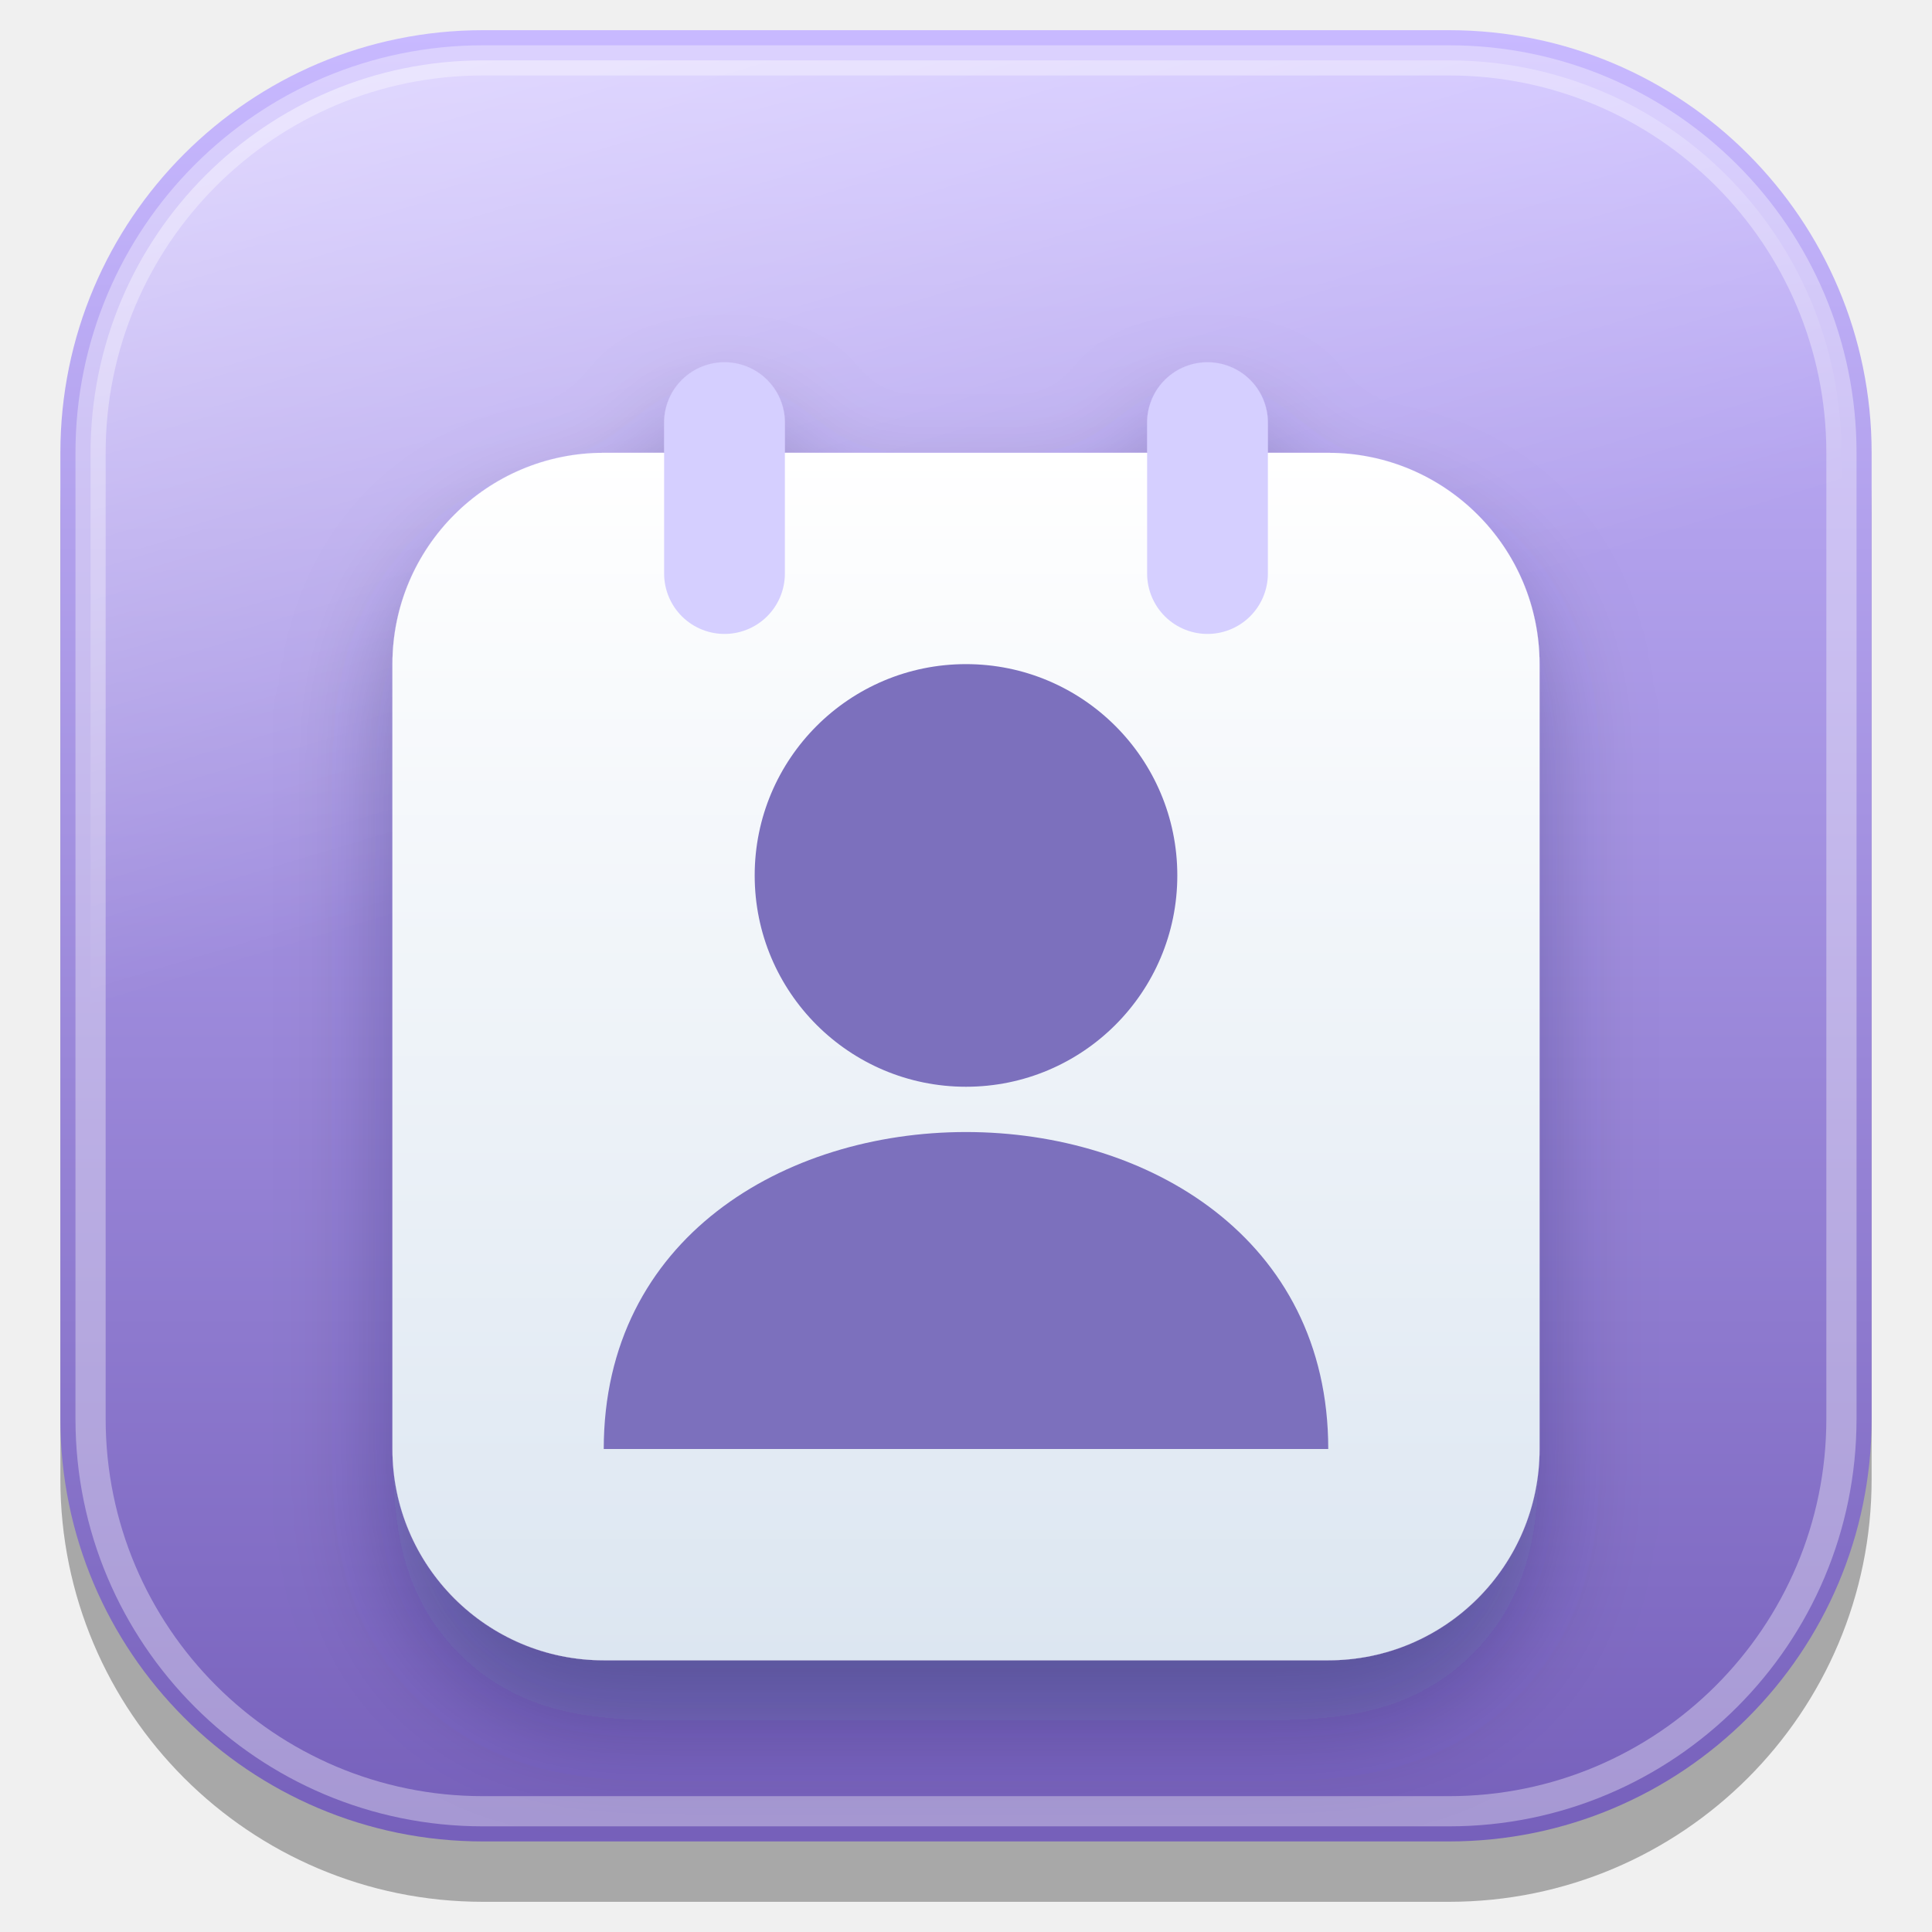
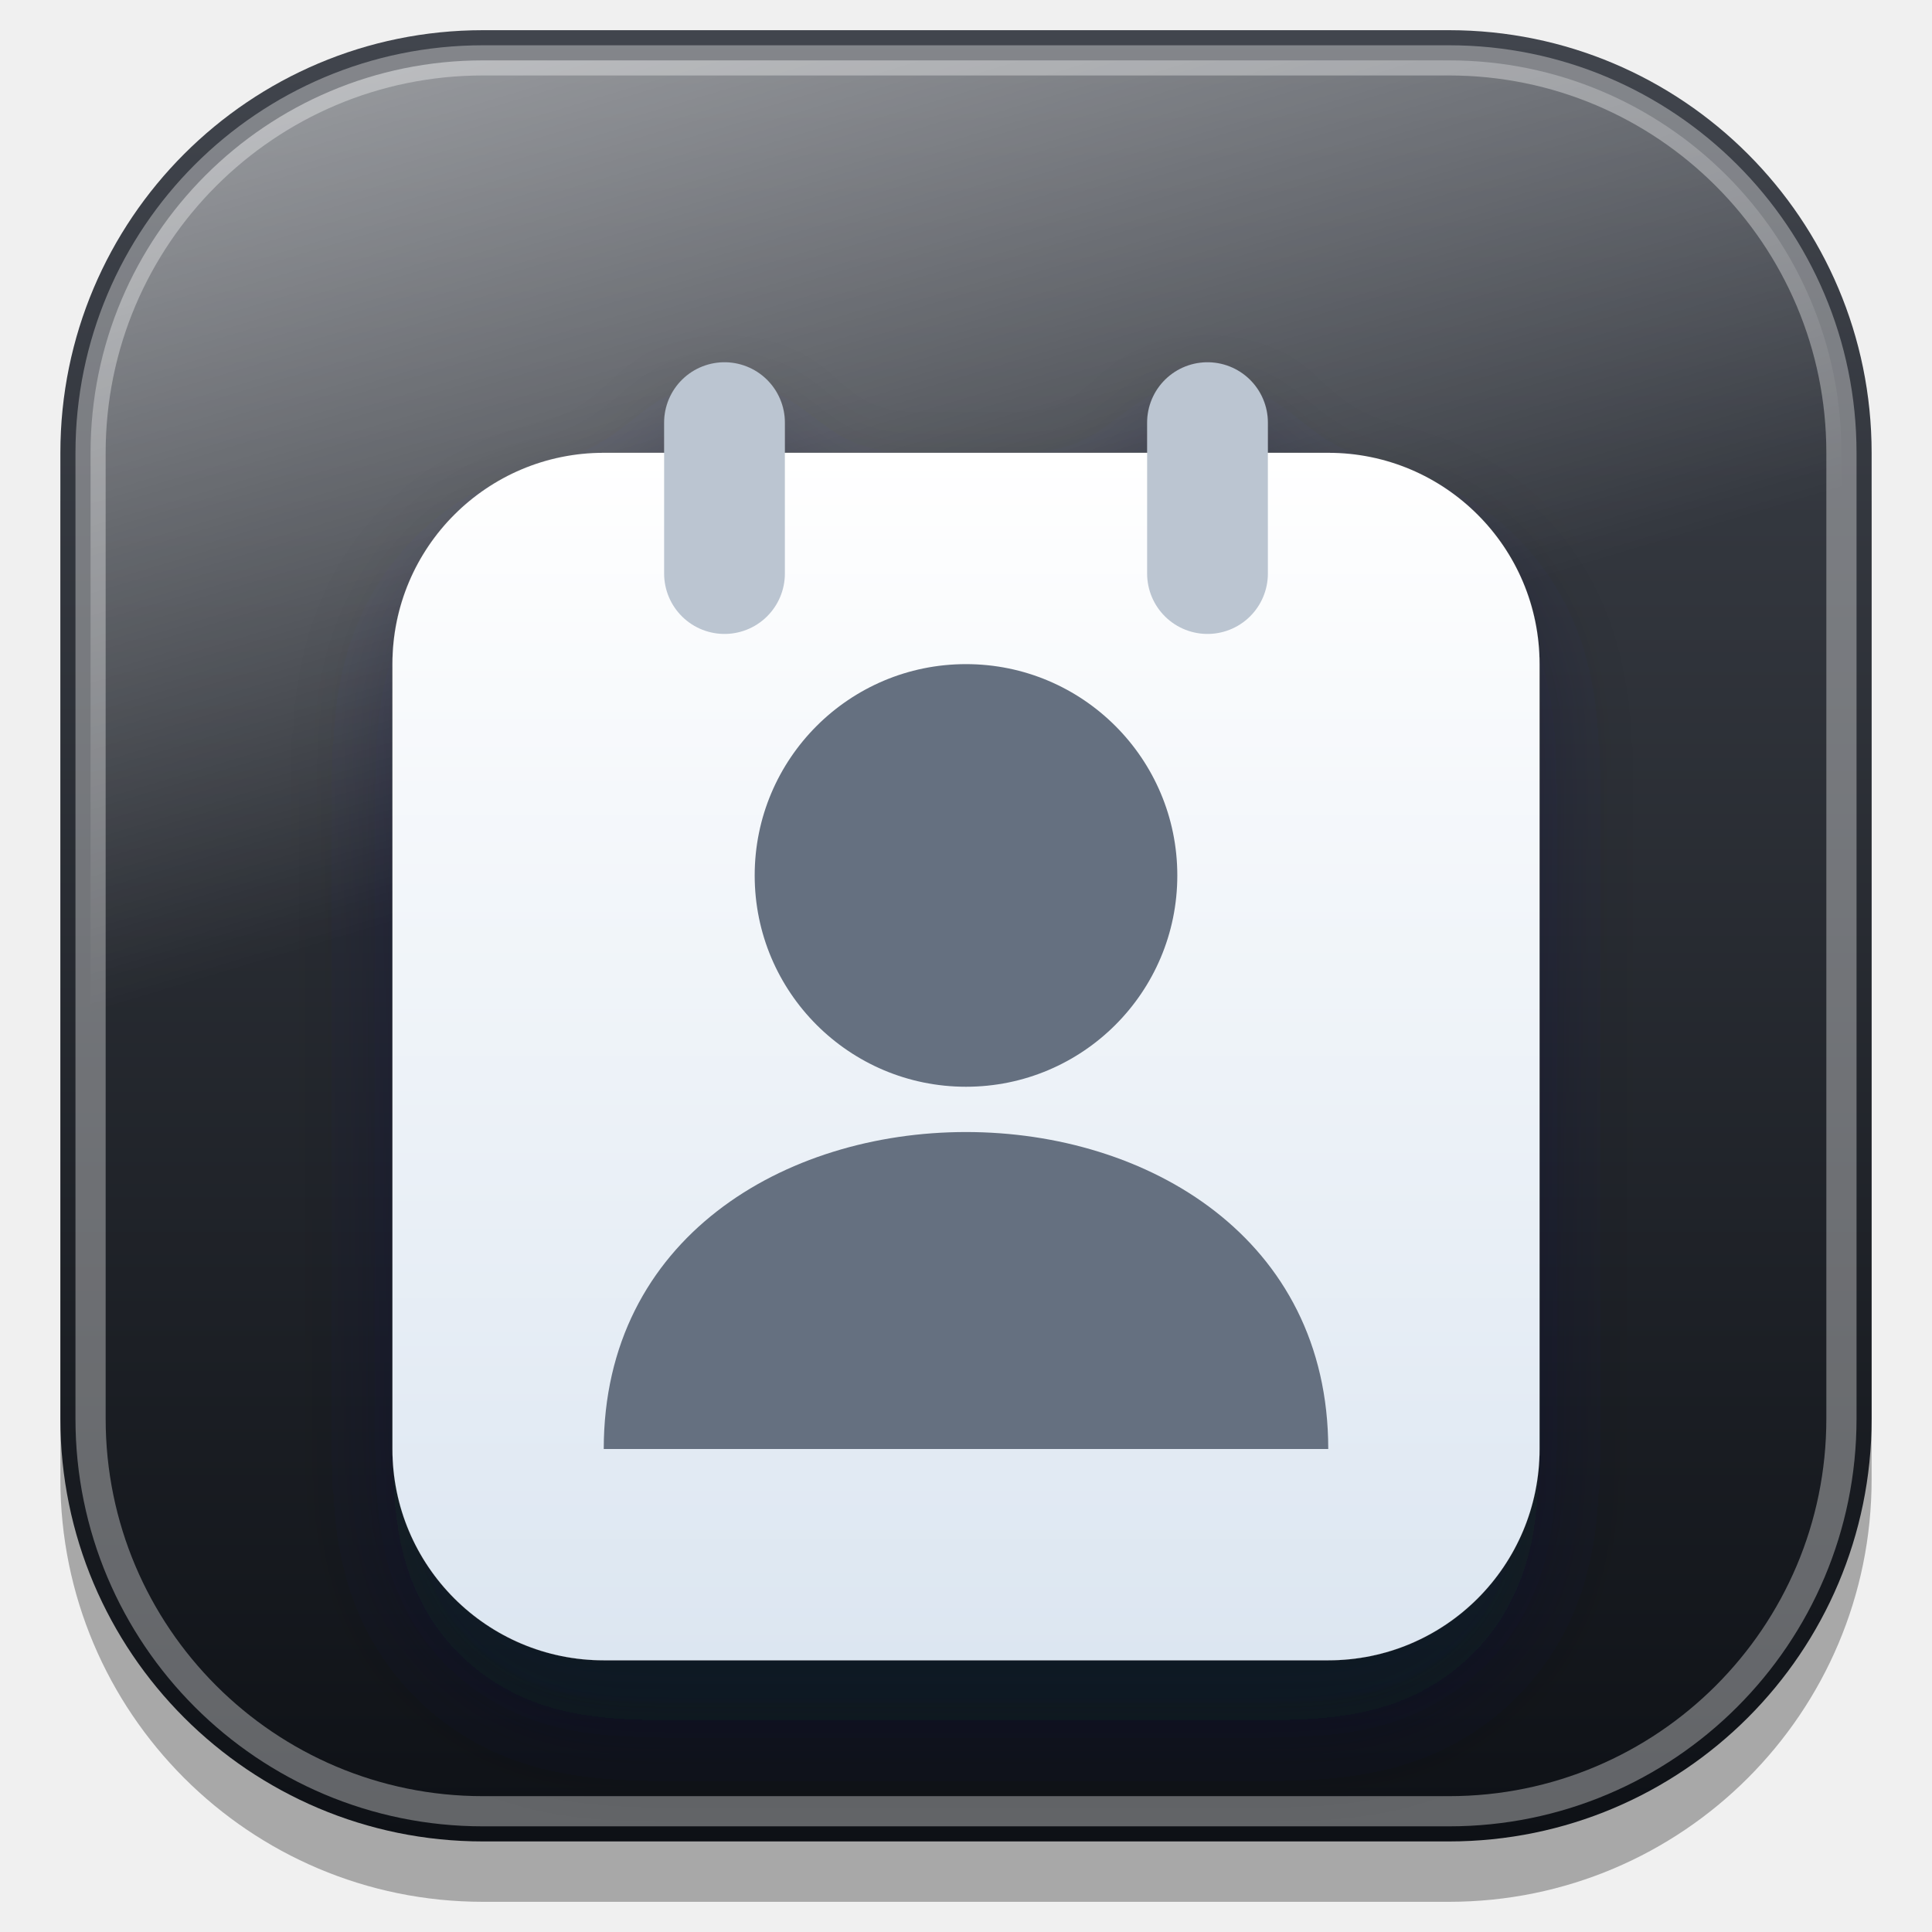
<svg xmlns="http://www.w3.org/2000/svg" viewBox="0 0 64 64">
  <defs>
    <linearGradient id="bg" x2="0" y2="1">
-       <stop stop-color="#c8b9ff" />
-       <stop offset="1" stop-color="#7660bb" />
+       <stop stop-color="#41454d" />
+       <stop offset="1" stop-color="#0e1116" />
    </linearGradient>
    <linearGradient id="object" x2="0" y2="1">
      <stop stop-color="#ffffff" />
      <stop offset="1" stop-color="#dce6f1" />
    </linearGradient>
    <linearGradient id="shine" x2=".3" y2="1">
      <stop stop-color="#fff" stop-opacity=".5" />
      <stop offset=".5" stop-color="#fff" stop-opacity="0" />
    </linearGradient>
    <filter id="shadow" x="-40%" y="-40%" width="180%" height="190%">
      <feDropShadow dx="0" dy="2" stdDeviation="1.8" flood-color="#0a203e" flood-opacity=".3" />
    </filter>
  </defs>
  <rect x="2" y="3" width="60" height="60" rx="14" fill="#000" opacity=".3" />
  <rect x="2" y="1" width="60" height="60" rx="14" fill="url(#bg)" />
  <rect x="3" y="2" width="58" height="58" rx="13" fill="url(#shine)" stroke="#fff" stroke-opacity=".35" />
  <g filter="url(#shadow)">
    <rect x="13" y="15" width="38" height="40" rx="7" fill="url(#object)" />
-     <circle cx="32" cy="29" r="7" fill="#7b70bd" />
-     <path d="M20 48c0-14 24-14 24 0" fill="#7b70bd" />
-     <path d="M24 14v5M40 14v5" stroke="#d5cfff" stroke-width="4" stroke-linecap="round" />
+     <circle cx="32" cy="29" r="7" fill="#657080" />
+     <path d="M20 48c0-14 24-14 24 0" fill="#657080" />
+     <path d="M24 14v5M40 14v5" stroke="#bbc5d1" stroke-width="4" stroke-linecap="round" />
  </g>
</svg>
